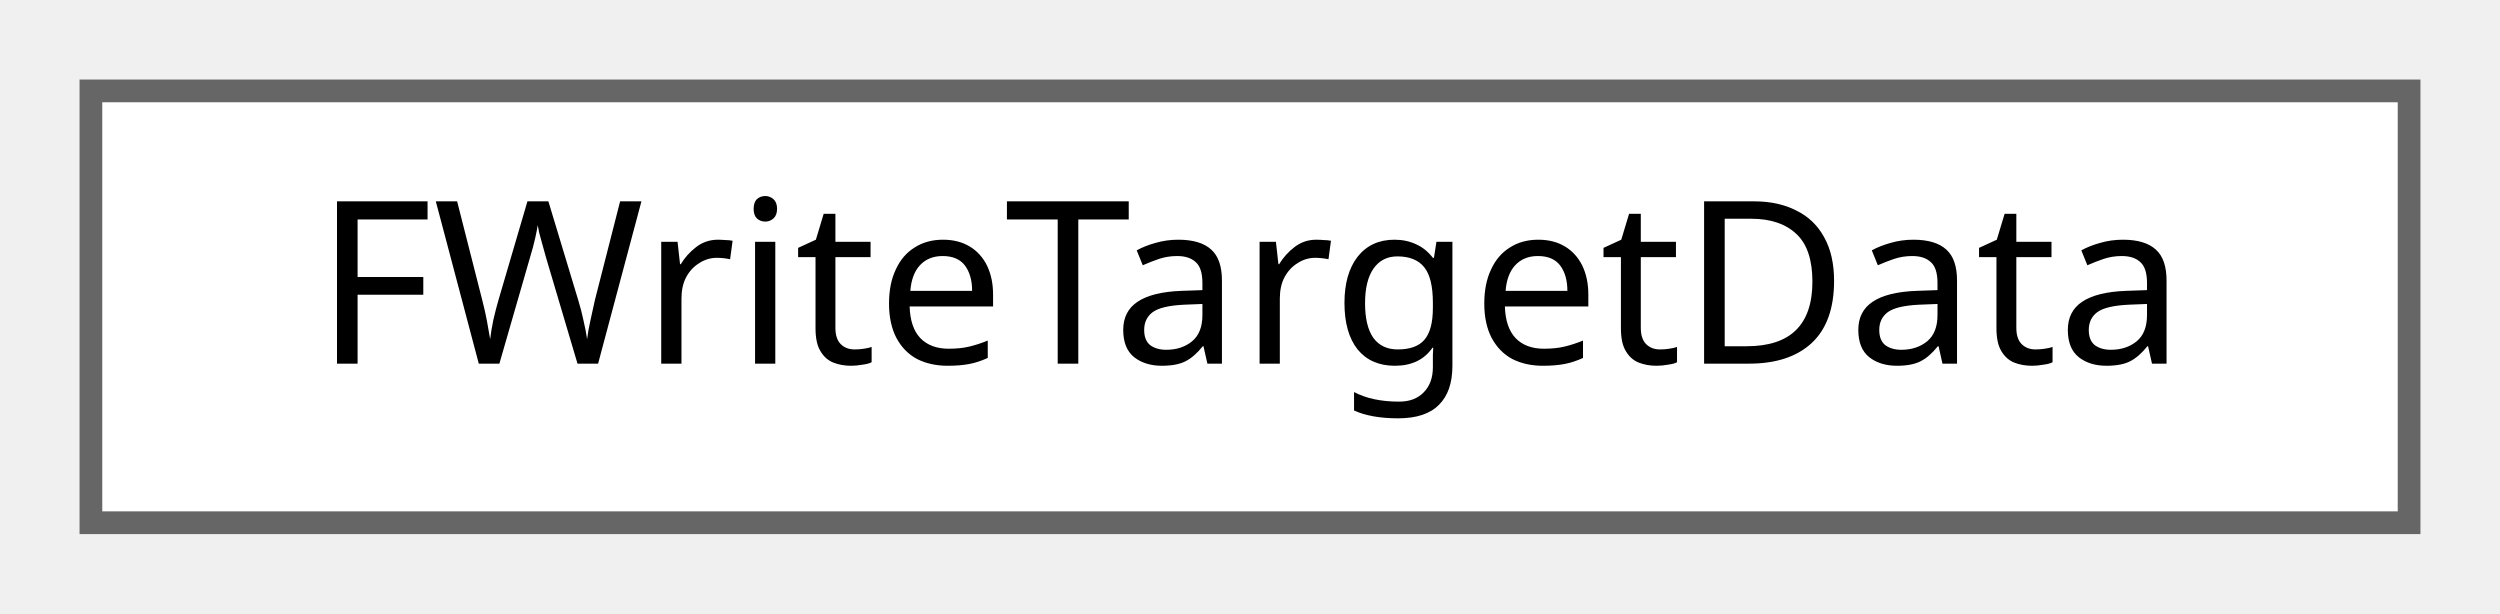
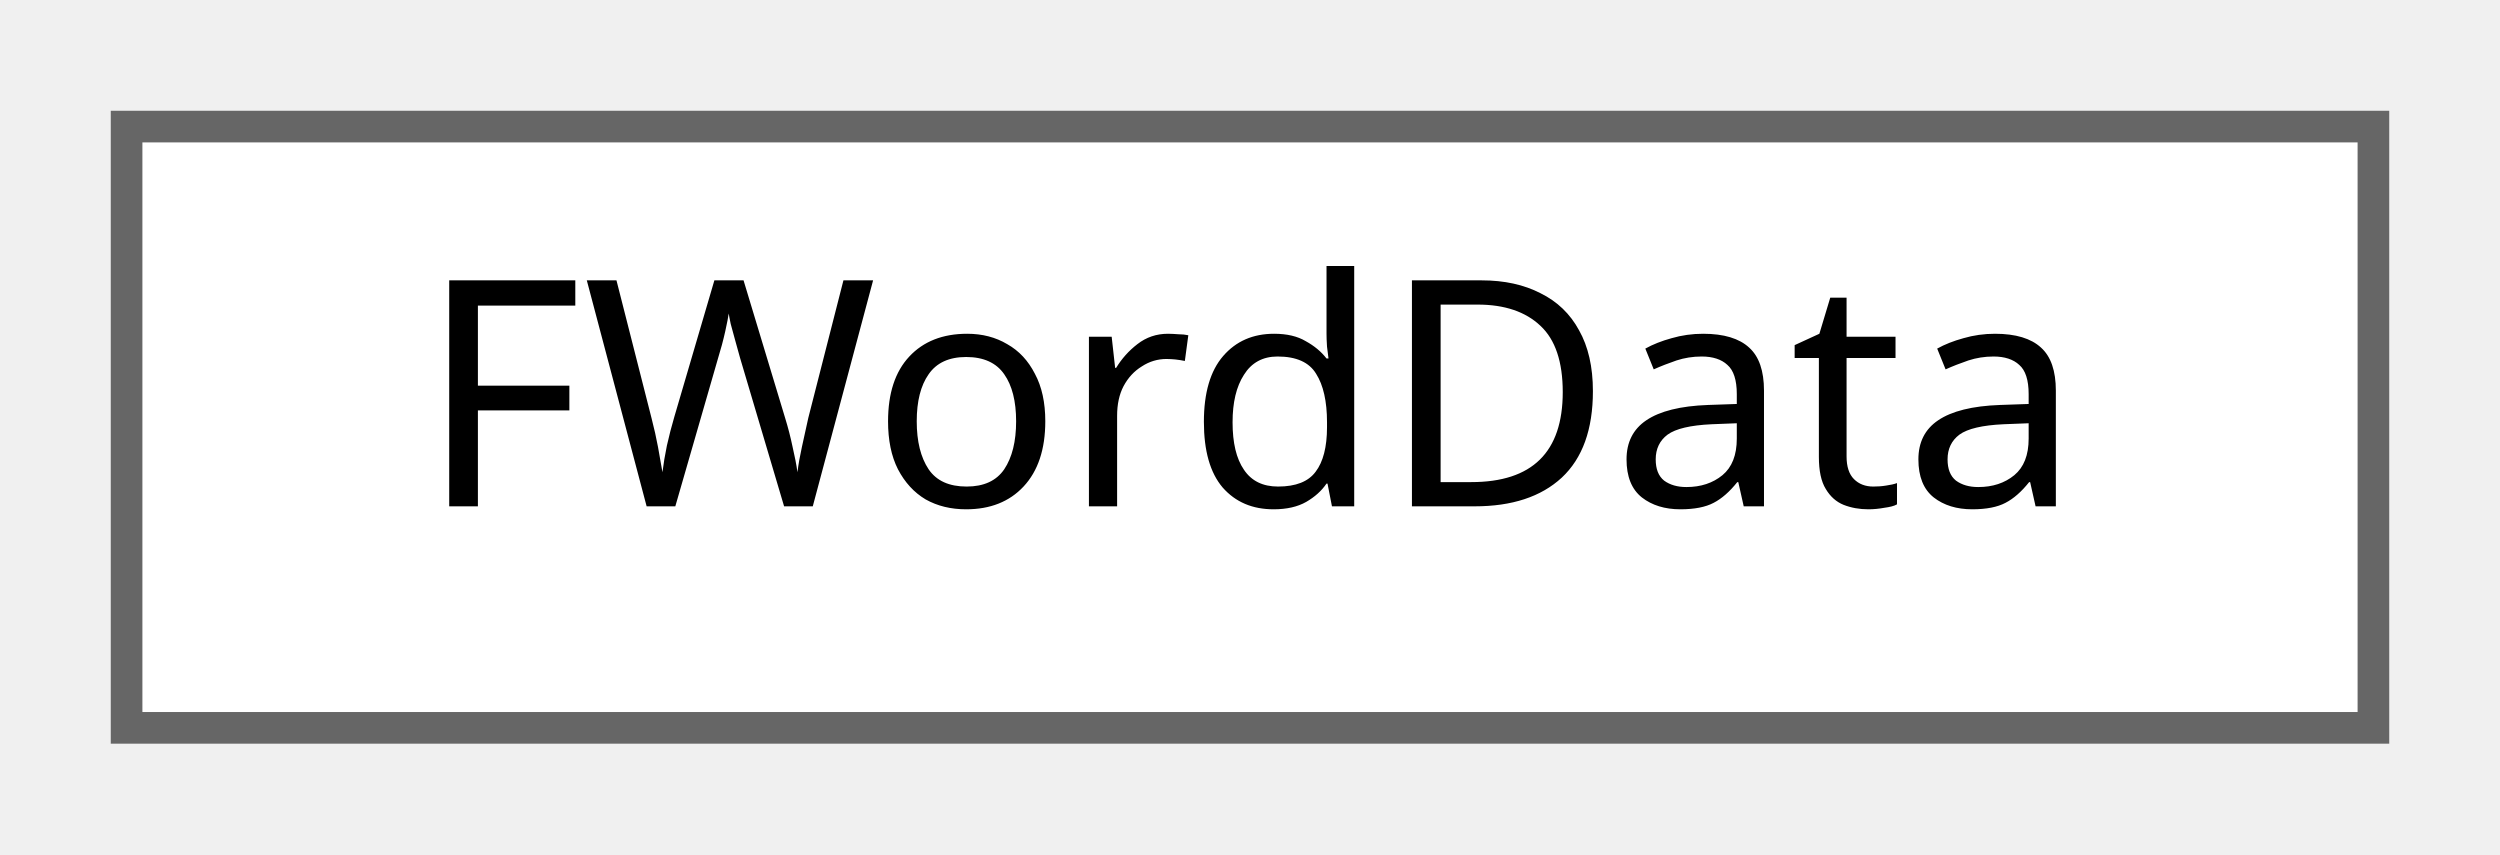
- <svg xmlns="http://www.w3.org/2000/svg" xmlns:xlink="http://www.w3.org/1999/xlink" width="110pt" height="27pt" viewBox="0.00 0.00 110.00 27.00">
+ <svg xmlns="http://www.w3.org/2000/svg" xmlns:xlink="http://www.w3.org/1999/xlink" width="79pt" height="27pt" viewBox="0.00 0.00 79.00 27.00">
  <g id="graph0" class="graph" transform="scale(1 1) rotate(0) translate(4 23)">
    <g id="Node000000" class="node">
      <g id="a_Node000000">
-         <a xlink:href="structFWriteTargetData.html" target="_top" xlink:title="Write 퀘스트 타겟 데이터입니다.">
-           <polygon fill="white" stroke="#666666" points="102,-19 0,-19 0,0 102,0 102,-19" />
-           <text text-anchor="middle" x="51" y="-7" font-family="Malgun Gothic" font-size="10.00">FWriteTargetData</text>
+         <a xlink:href="structFWordData.html" target="_top" xlink:title="단어 데이터 구조체입니다.">
+           <polygon fill="white" stroke="#666666" points="71,-19 0,-19 0,0 71,0 71,-19" />
+           <text text-anchor="middle" x="35.5" y="-7" font-family="Malgun Gothic" font-size="10.00">FWordData</text>
        </a>
      </g>
    </g>
  </g>
</svg>
